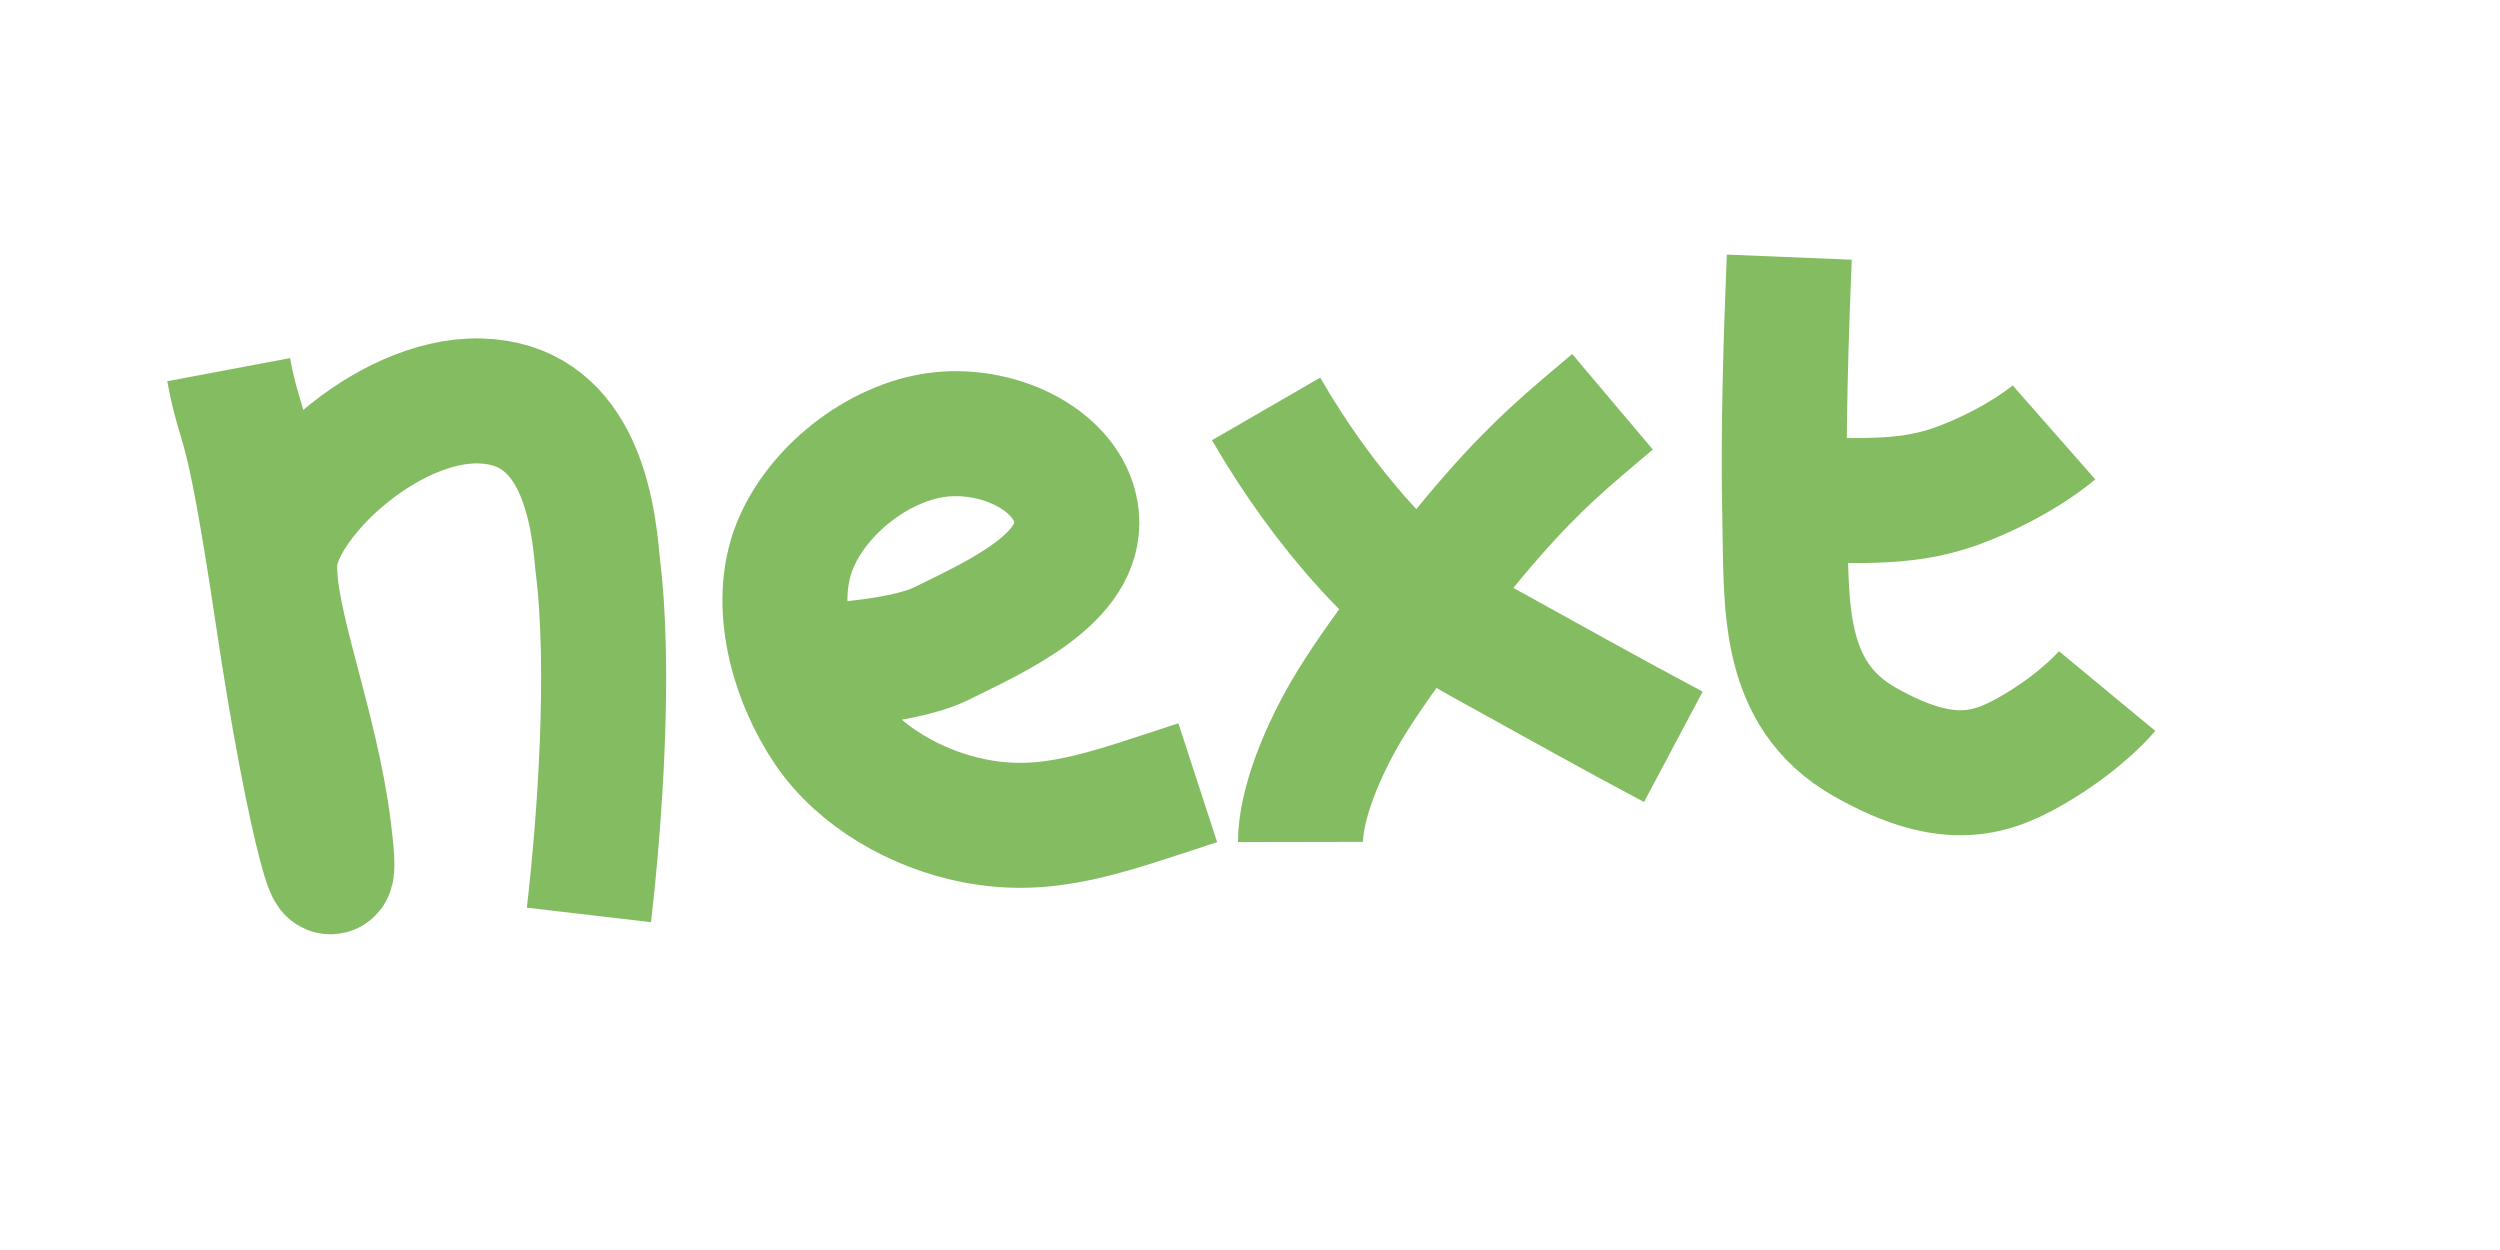
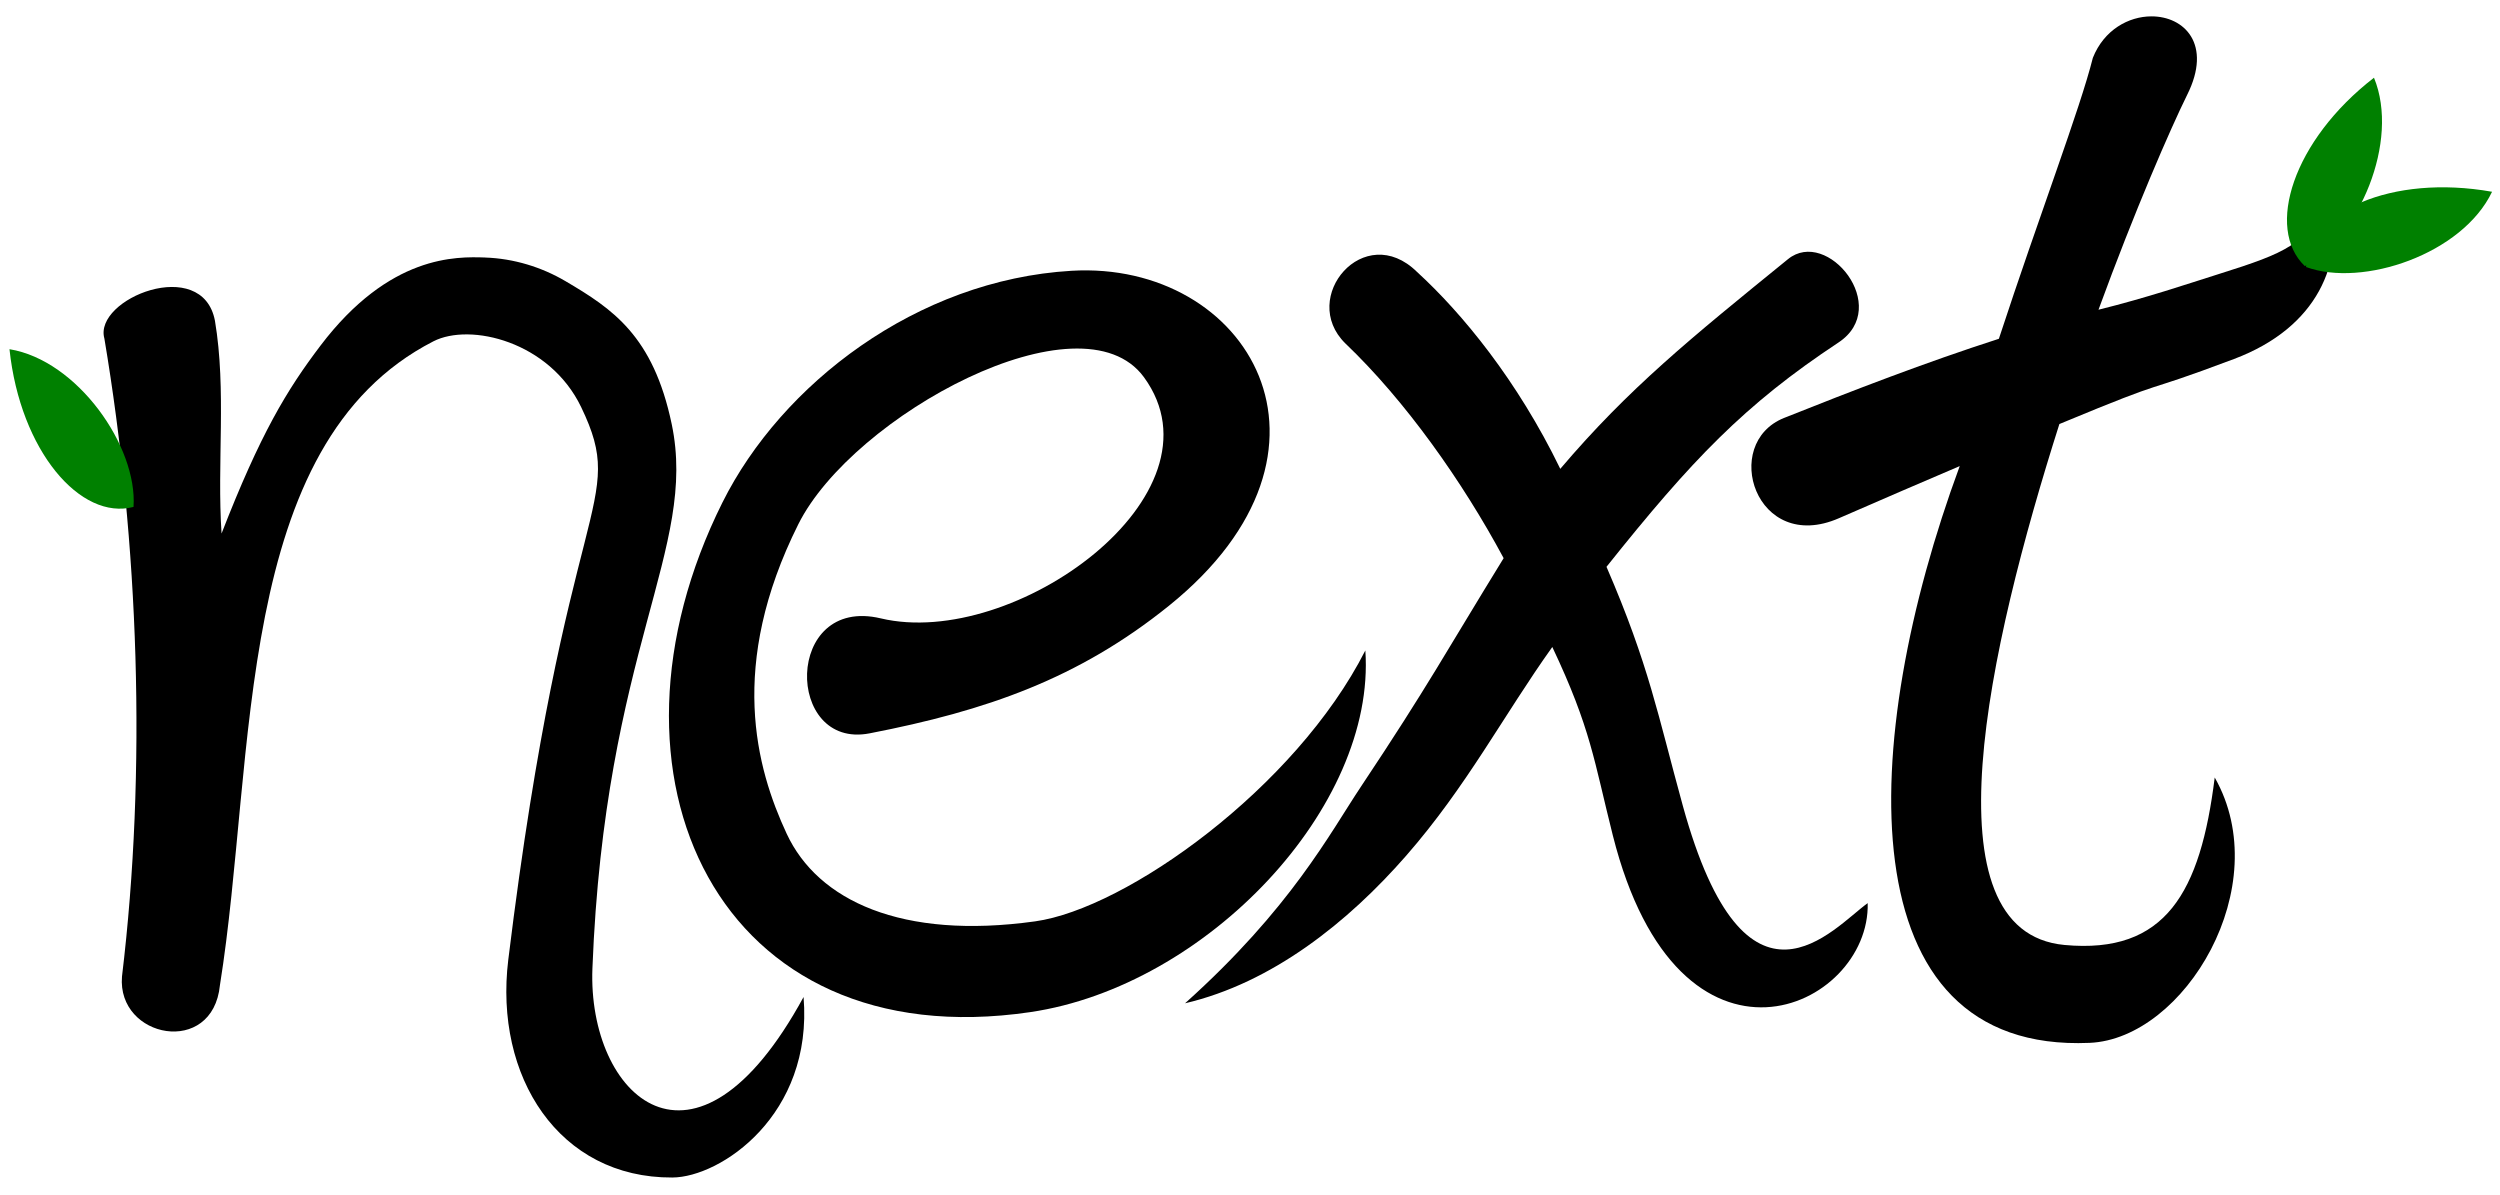
- <svg xmlns="http://www.w3.org/2000/svg" width="1000" height="500" viewBox="0 0 264.583 132.292" version="1.1" id="svg8">
-   <defs id="defs2" />
-   <g id="layer1">
-     <g id="g878" transform="translate(8.315476,3.779762)">
-       <path id="path851" style="fill:none;stroke:#83bc61;stroke-width:13.229;stroke-linecap:butt;stroke-linejoin:miter;stroke-miterlimit:4;stroke-dasharray:none;stroke-opacity:1" d="m 15.883,35.343 c 1.386,7.378 1.767,3.035 5.202,26.1 3.435,23.065 6.794,33.745 5.402,22.605 -1.392,-11.14 -5.952,-21.98 -5.728,-28.296 0.224,-6.316 11.705,-17.341 21.702,-17.099 9.997,0.242 11.92,10.47 12.461,17.183 1.423,11.134 0.218,27.548 -0.912,37.213" />
-     </g>
-     <path id="path853" style="fill:none;stroke:#83bc61;stroke-width:13.229;stroke-linecap:butt;stroke-linejoin:miter;stroke-miterlimit:4;stroke-dasharray:none;stroke-opacity:1" d="m 84.642,70.59 c 0,0 10.429,-0.234 14.964,-2.468 5.867,-2.891 14.936,-6.893 14.329,-13.406 -0.506,-5.434 -7.228,-9.219 -13.817,-8.786 -6.59,0.433 -13.558,5.72 -16.019,11.9 -2.421,6.079 -0.266,13.912 3.397,19.335 3.425,5.071 9.582,8.518 15.586,9.698 7.856,1.544 13.824,-0.813 23.679,-4.026" />
-     <g id="g875" transform="translate(7.559524,-0.3779762)" style="stroke:#83bc61;stroke-opacity:1">
-       <path id="path855" style="fill:none;stroke:#83bc61;stroke-width:13.229;stroke-linecap:butt;stroke-linejoin:miter;stroke-miterlimit:4;stroke-dasharray:none;stroke-opacity:1" d="m 126.433,43.656 c 6.056,10.467 14.348,19.972 22.679,24.568 8.33,4.597 13.581,7.557 20.423,11.193" />
-       <path id="path857" style="fill:none;stroke:#83bc61;stroke-width:13.229;stroke-linecap:butt;stroke-linejoin:miter;stroke-miterlimit:4;stroke-dasharray:none;stroke-opacity:1" d="m 163.097,42.9 c -4.708,3.976 -7.839,6.516 -12.728,12.094 -4.889,5.578 -11.707,14.544 -14.864,19.656 -3.158,5.112 -5.436,10.943 -5.429,14.837" />
-     </g>
-     <g id="g871" transform="translate(3.401786,-5.291667)" style="stroke:#83bc61;stroke-opacity:1">
-       <path id="path859" style="fill:none;stroke:#83bc61;stroke-width:13.229;stroke-linecap:butt;stroke-linejoin:miter;stroke-miterlimit:4;stroke-dasharray:none;stroke-opacity:1" d="m 185.964,32.506 c -0.339,8.301 -0.68,18.56 -0.472,27.592 0.207,9.032 -0.507,18.643 8.486,23.729 8.993,5.086 13.57,3.374 18.376,0.467 4.805,-2.907 7.251,-5.864 7.251,-5.864" />
-       <path id="path861" style="fill:none;stroke:#83bc61;stroke-width:13.229;stroke-linecap:butt;stroke-linejoin:miter;stroke-miterlimit:4;stroke-dasharray:none;stroke-opacity:1" d="m 184.074,58.208 c 10.275,0.043 14.667,0.537 20.64,-1.864 5.973,-2.401 9.262,-5.292 9.262,-5.292" />
+ <svg xmlns="http://www.w3.org/2000/svg" xmlns:xlink="http://www.w3.org/1999/xlink" width="611.34" height="292" version="1.1" viewBox="0 0 615 294.05">
+   <g transform="translate(-190.36 -108.96)">
+     <g transform="translate(-112.9 -114.41)">
+       <g id="word-next" transform="translate(188.52 115.39)" opacity=".997">
+         <path id="next-E" d="m292.36 231.65c-33.626 67.3-1.138 136.89 75.765 125.57 43.482-6.405 85.209-50.57 82.517-89.061-17.189 33.862-58.885 63.579-81.321 66.709-32.859 4.585-53.513-5.122-61.174-21.579-7.528-16.174-14.518-41.451 2.875-76.234 13.385-26.769 69.685-57.348 85.116-36.167 21.054 28.9-32.029 67.163-64.817 59.369-23.841-5.667-23.646 32.366-2.752 28.312 28.74-5.577 51.417-13.452 73.724-31.431 47.645-38.4 19.353-85.033-24.017-82.476-38.16 2.25-71.422 27.985-85.916 56.993z" color="#000000" color-rendering="auto" dominant-baseline="auto" image-rendering="auto" opacity="1" shape-rendering="auto" solid-color="#000000" stop-color="#000000" style="font-feature-settings:normal;font-variant-alternates:normal;font-variant-caps:normal;font-variant-east-asian:normal;font-variant-ligatures:normal;font-variant-numeric:normal;font-variant-position:normal;font-variation-settings:normal;inline-size:0;isolation:auto;mix-blend-mode:normal;shape-margin:0;shape-padding:0;text-decoration-color:#000000;text-decoration-line:none;text-decoration-style:solid;text-indent:0;text-orientation:mixed;text-transform:none;white-space:normal" />
+         <path id="next-X" d="m554.73 171.79c-23.953 19.473-39.181 31.753-56.083 51.646-10.554-21.769-24.169-38.336-35.277-48.492-12.985-12.79-29.145 6.31-17.66 17.592 14.703 14.022 28.811 33.923 38.99 52.893-14.226 23.12-18.584 31.421-35.09 56.188-7.726 11.593-17.312 30.061-43.367 53.428 21.437-5.028 40.103-19.93 54.449-36.341 14.895-17.039 24.008-34.604 35.99-51.398 9.537 20.132 10.27 28.011 14.908 46.411 16.268 64.54 63.442 42.697 62.758 16.663-8.368 5.963-29.976 32.487-45.521-23.969-6.176-22.43-8.29-34.541-18.8-58.849 20.974-26.302 33.991-39.951 57.121-55.236 13.247-8.754-2.757-28.388-12.417-20.535z" color="#000000" color-rendering="auto" dominant-baseline="auto" image-rendering="auto" opacity="1" shape-rendering="auto" solid-color="#000000" stop-color="#000000" style="font-feature-settings:normal;font-variant-alternates:normal;font-variant-caps:normal;font-variant-east-asian:normal;font-variant-ligatures:normal;font-variant-numeric:normal;font-variant-position:normal;font-variation-settings:normal;inline-size:0;isolation:auto;mix-blend-mode:normal;shape-margin:0;shape-padding:0;text-decoration-color:#000000;text-decoration-line:none;text-decoration-style:solid;text-indent:0;text-orientation:mixed;text-transform:none;white-space:normal" />
+         <g id="next-T" transform="translate(2.014 4.0281)">
+           <path d="m642.18 107.98c-5.553 0.02-11.642 3.283-14.4 10.217-3.155 12.601-13.159 38.717-23.141 69.18-18.15 5.856-35.837 12.691-52.861 19.479-15.755 6.281-7.013 33.643 13.469 24.709 10.831-4.724 20.545-8.905 29.75-12.836-25.017 67.832-28.133 144.64 32.002 142.03 23.347-1.012 46.014-38.57 30.791-65.347-3.509 28.239-12.036 43.567-36.997 41.241-34.538-3.219-18.832-72.969-1.255-128.28 29.863-12.397 17.54-6.427 43.011-16.02 20.77-7.822 27.01-23.819 23.957-38.831-7.259 10.772-10.379 12.47-27.804 17.942-7.5 2.356-17.441 5.764-29.533 8.76 8.933-24.431 17.684-44.496 21.822-52.889 6.272-12.487-0.695-19.383-8.811-19.354z" color="#000000" color-rendering="auto" dominant-baseline="auto" image-rendering="auto" opacity="1" shape-rendering="auto" solid-color="#000000" stop-color="#000000" style="font-feature-settings:normal;font-variant-alternates:normal;font-variant-caps:normal;font-variant-east-asian:normal;font-variant-ligatures:normal;font-variant-numeric:normal;font-variant-position:normal;font-variation-settings:normal;inline-size:0;isolation:auto;mix-blend-mode:normal;shape-margin:0;shape-padding:0;text-decoration-color:#000000;text-decoration-line:none;text-decoration-style:solid;text-indent:0;text-orientation:mixed;text-transform:none;white-space:normal" />
+           <path id="word-apple-leaf" d="m697.01 123.09c6.46 15.696-3.863 39.476-17.029 46.385-9.755-9.274-2.931-30.952 17.029-46.385z" fill="#008000" />
+           <use transform="rotate(47.815 679.87 169.93)" width="100%" height="100%" xlink:href="#word-apple-leaf" />
+         </g>
+         <g id="next-N" transform="translate(0 -4.0281)">
+           <path d="m233.89 175.42c-7.066-0.237-23.541-0.724-40.553 21.707-8.271 10.905-14.815 21.722-24.353 46.261-1.163-17.28 1.25-35.246-1.63-52.398-3.089-16.21-29.987-5.394-27.225 4.384 8.472 50.451 10.466 106.16 4.336 157.1-1.271 15.241 22.372 19.837 24.118 2.135 9.027-56.457 3.108-133.21 52.568-158.55 9.061-4.642 28.609 0.019 36.386 16.203 11.73 24.408-3.74 20.164-17.947 136.08-3.527 28.779 12.479 53.779 40.4 53.633 11.861-0.062 34.696-15.358 32.315-44.448-26.928 49.45-53.208 24.272-51.996-7.041 3.05-78.774 25.973-103.23 19.528-134.03-4.555-21.764-14.569-28.398-26.219-35.244-5.825-3.423-12.661-5.548-19.727-5.785z" color="#000000" color-rendering="auto" dominant-baseline="auto" image-rendering="auto" opacity="1" shape-rendering="auto" solid-color="#000000" stop-color="#000000" style="font-feature-settings:normal;font-variant-alternates:normal;font-variant-caps:normal;font-variant-east-asian:normal;font-variant-ligatures:normal;font-variant-numeric:normal;font-variant-position:normal;font-variation-settings:normal;inline-size:0;isolation:auto;mix-blend-mode:normal;shape-margin:0;shape-padding:0;text-decoration-color:#000000;text-decoration-line:none;text-decoration-style:solid;text-indent:0;text-orientation:mixed;text-transform:none;white-space:normal" />
+           <use transform="rotate(-58.342 473.98 680.28)" width="100%" height="100%" xlink:href="#word-apple-leaf" />
+         </g>
+       </g>
    </g>
  </g>
</svg>
